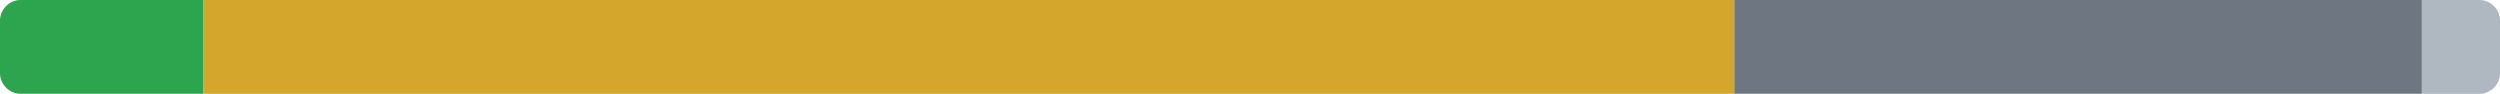
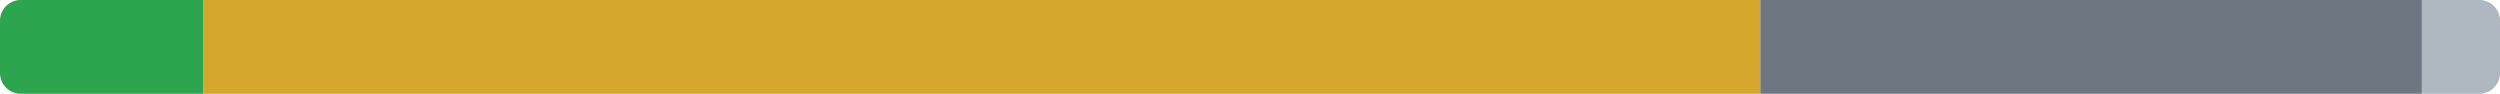
- <svg xmlns="http://www.w3.org/2000/svg" width="480" height="18" viewBox="0 0 480 18" role="img" aria-label="Google Cloud: Cloud Foundation Fabric and terraform-google-modules: 8 ported, 60 partial, 27 blocked, 3 not started of 98 modules">
+ <svg xmlns="http://www.w3.org/2000/svg" width="480" height="18" viewBox="0 0 480 18" role="img" aria-label="Google Cloud: Cloud Foundation Fabric and terraform-google-modules: 8 ported, 61 partial, 26 blocked, 3 not started of 98 modules">
  <clipPath id="r">
    <rect width="480" height="18" rx="4" />
  </clipPath>
  <g clip-path="url(#r)">
    <rect width="480" height="18" fill="#8c959f" fill-opacity="0.25" />
    <rect x="0" width="39" height="18" fill="#2da44e" />
-     <rect x="39" width="294" height="18" fill="#d4a72c" />
-     <rect x="333" width="132" height="18" fill="#6e7781" />
+     <rect x="39" width="299" height="18" fill="#d4a72c" />
+     <rect x="338" width="127" height="18" fill="#6e7781" />
    <rect x="465" width="15" height="18" fill="#afb8c1" />
  </g>
</svg>
